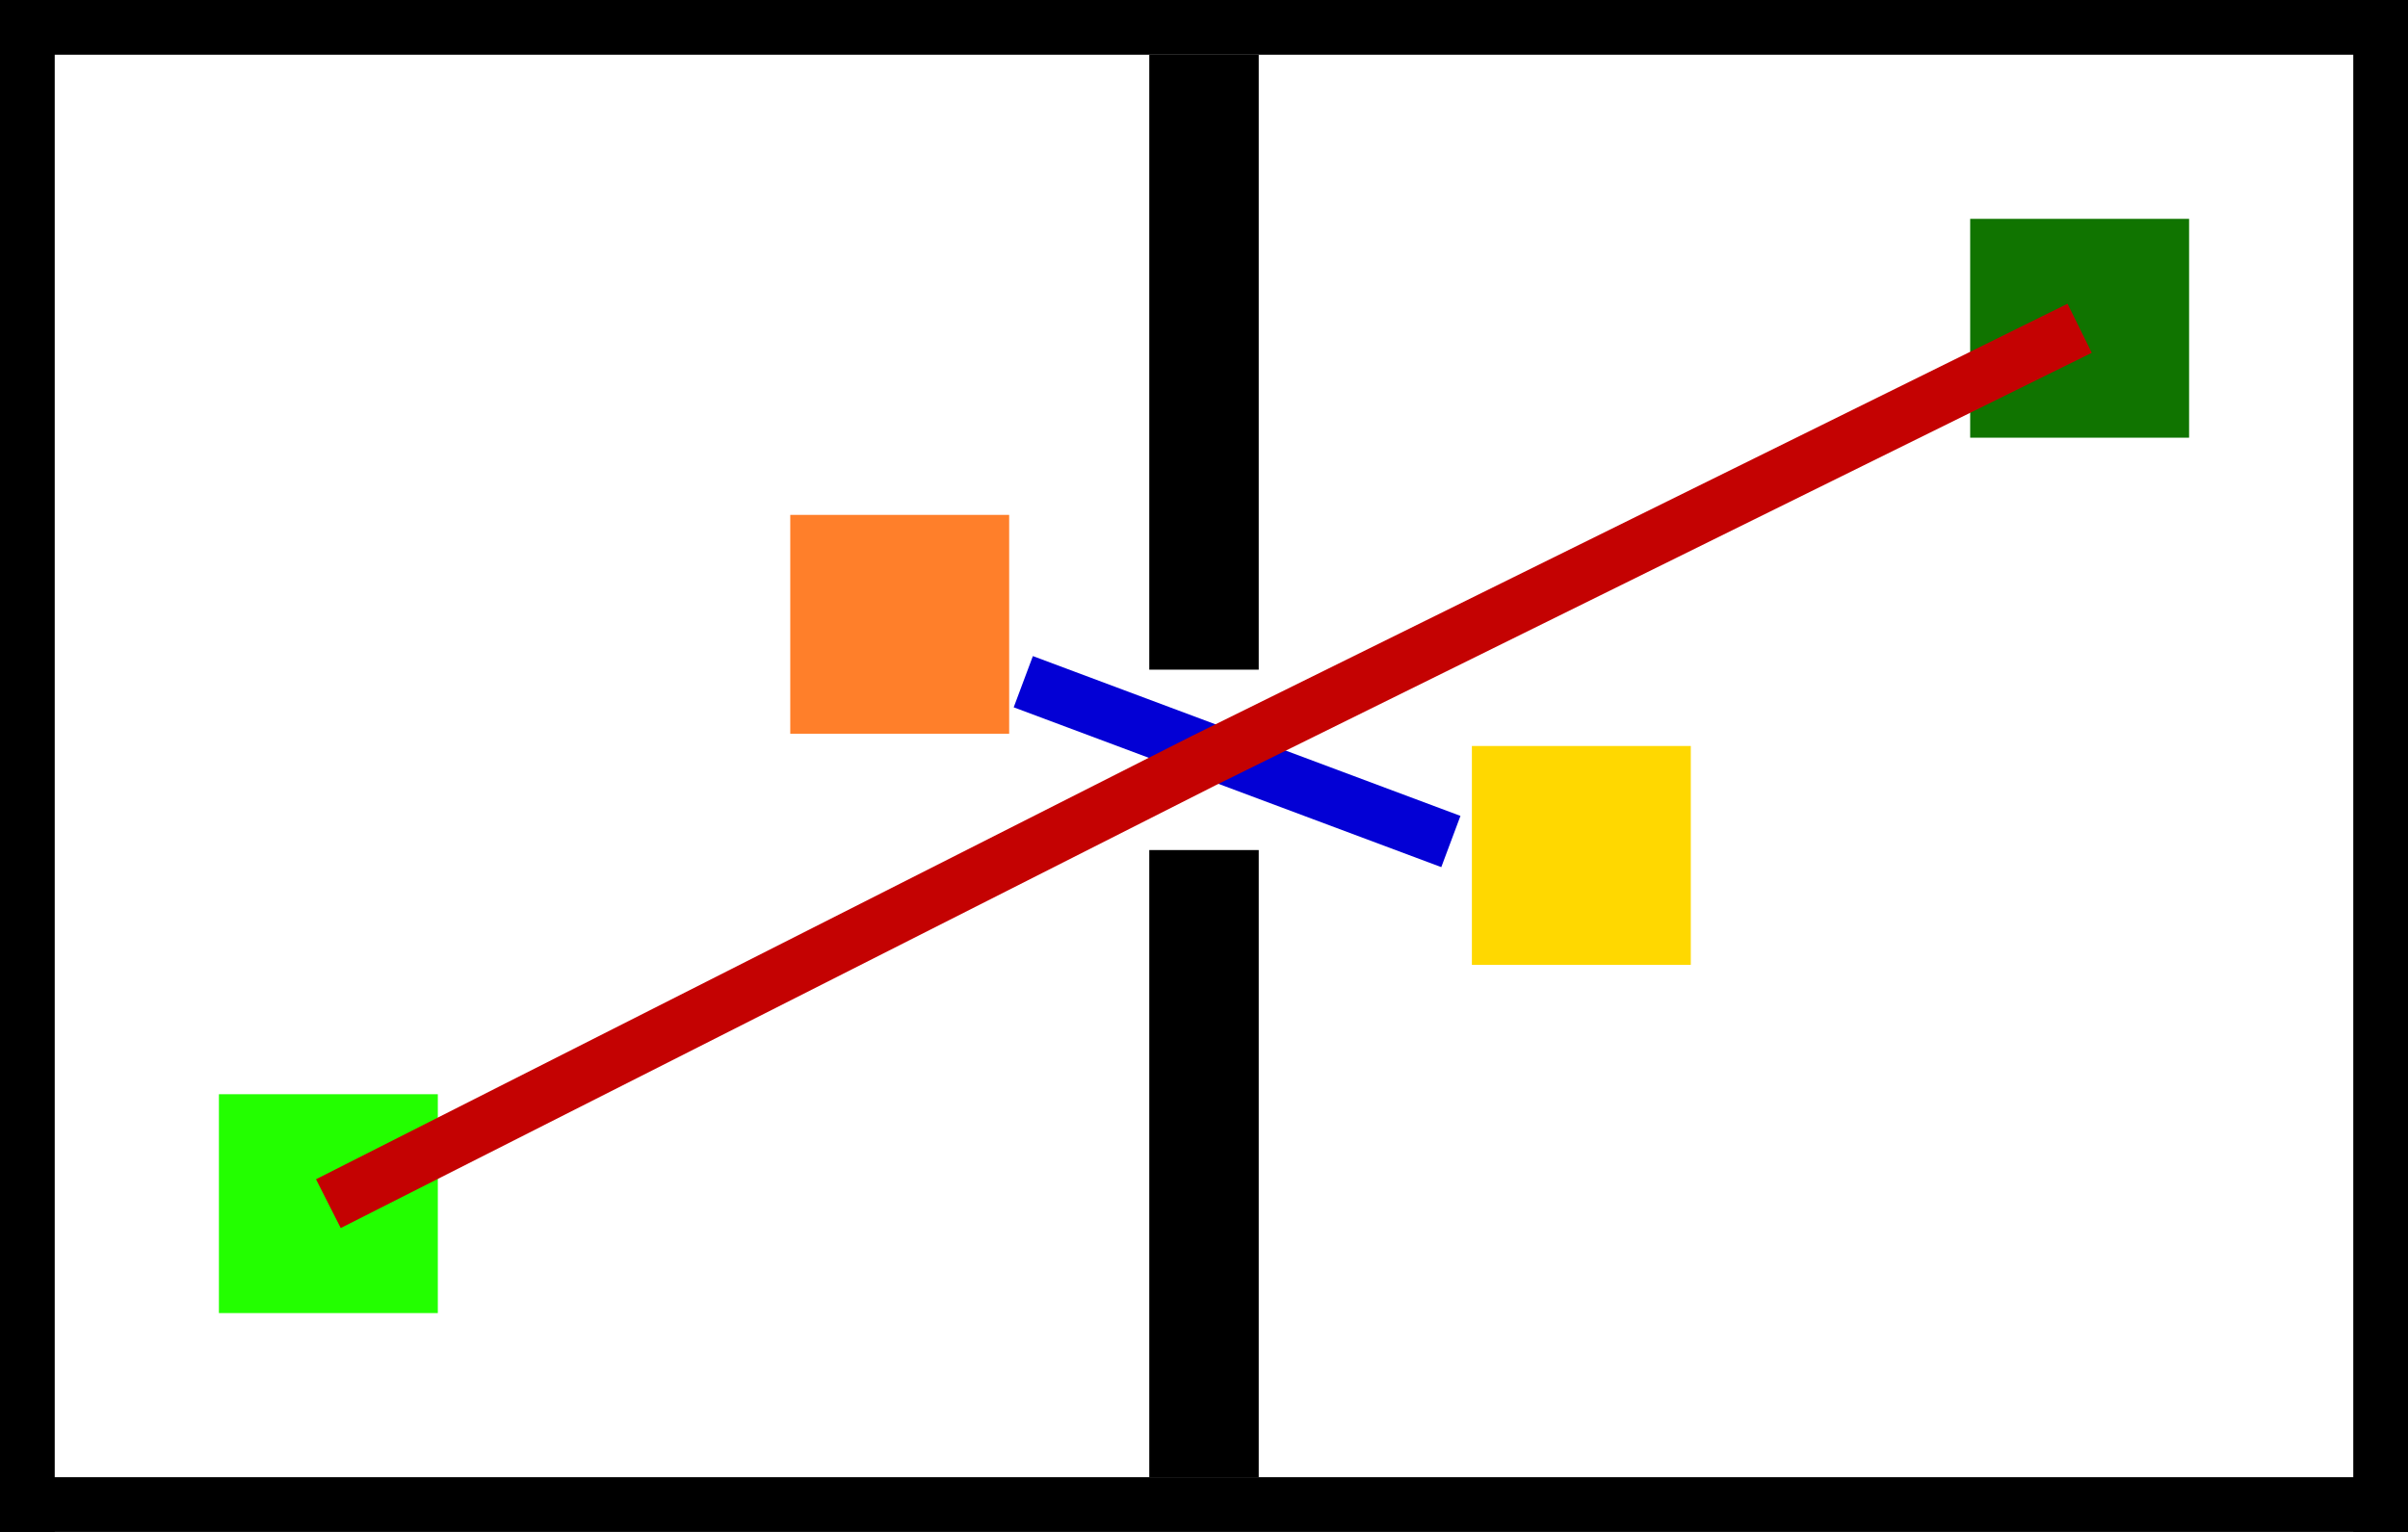
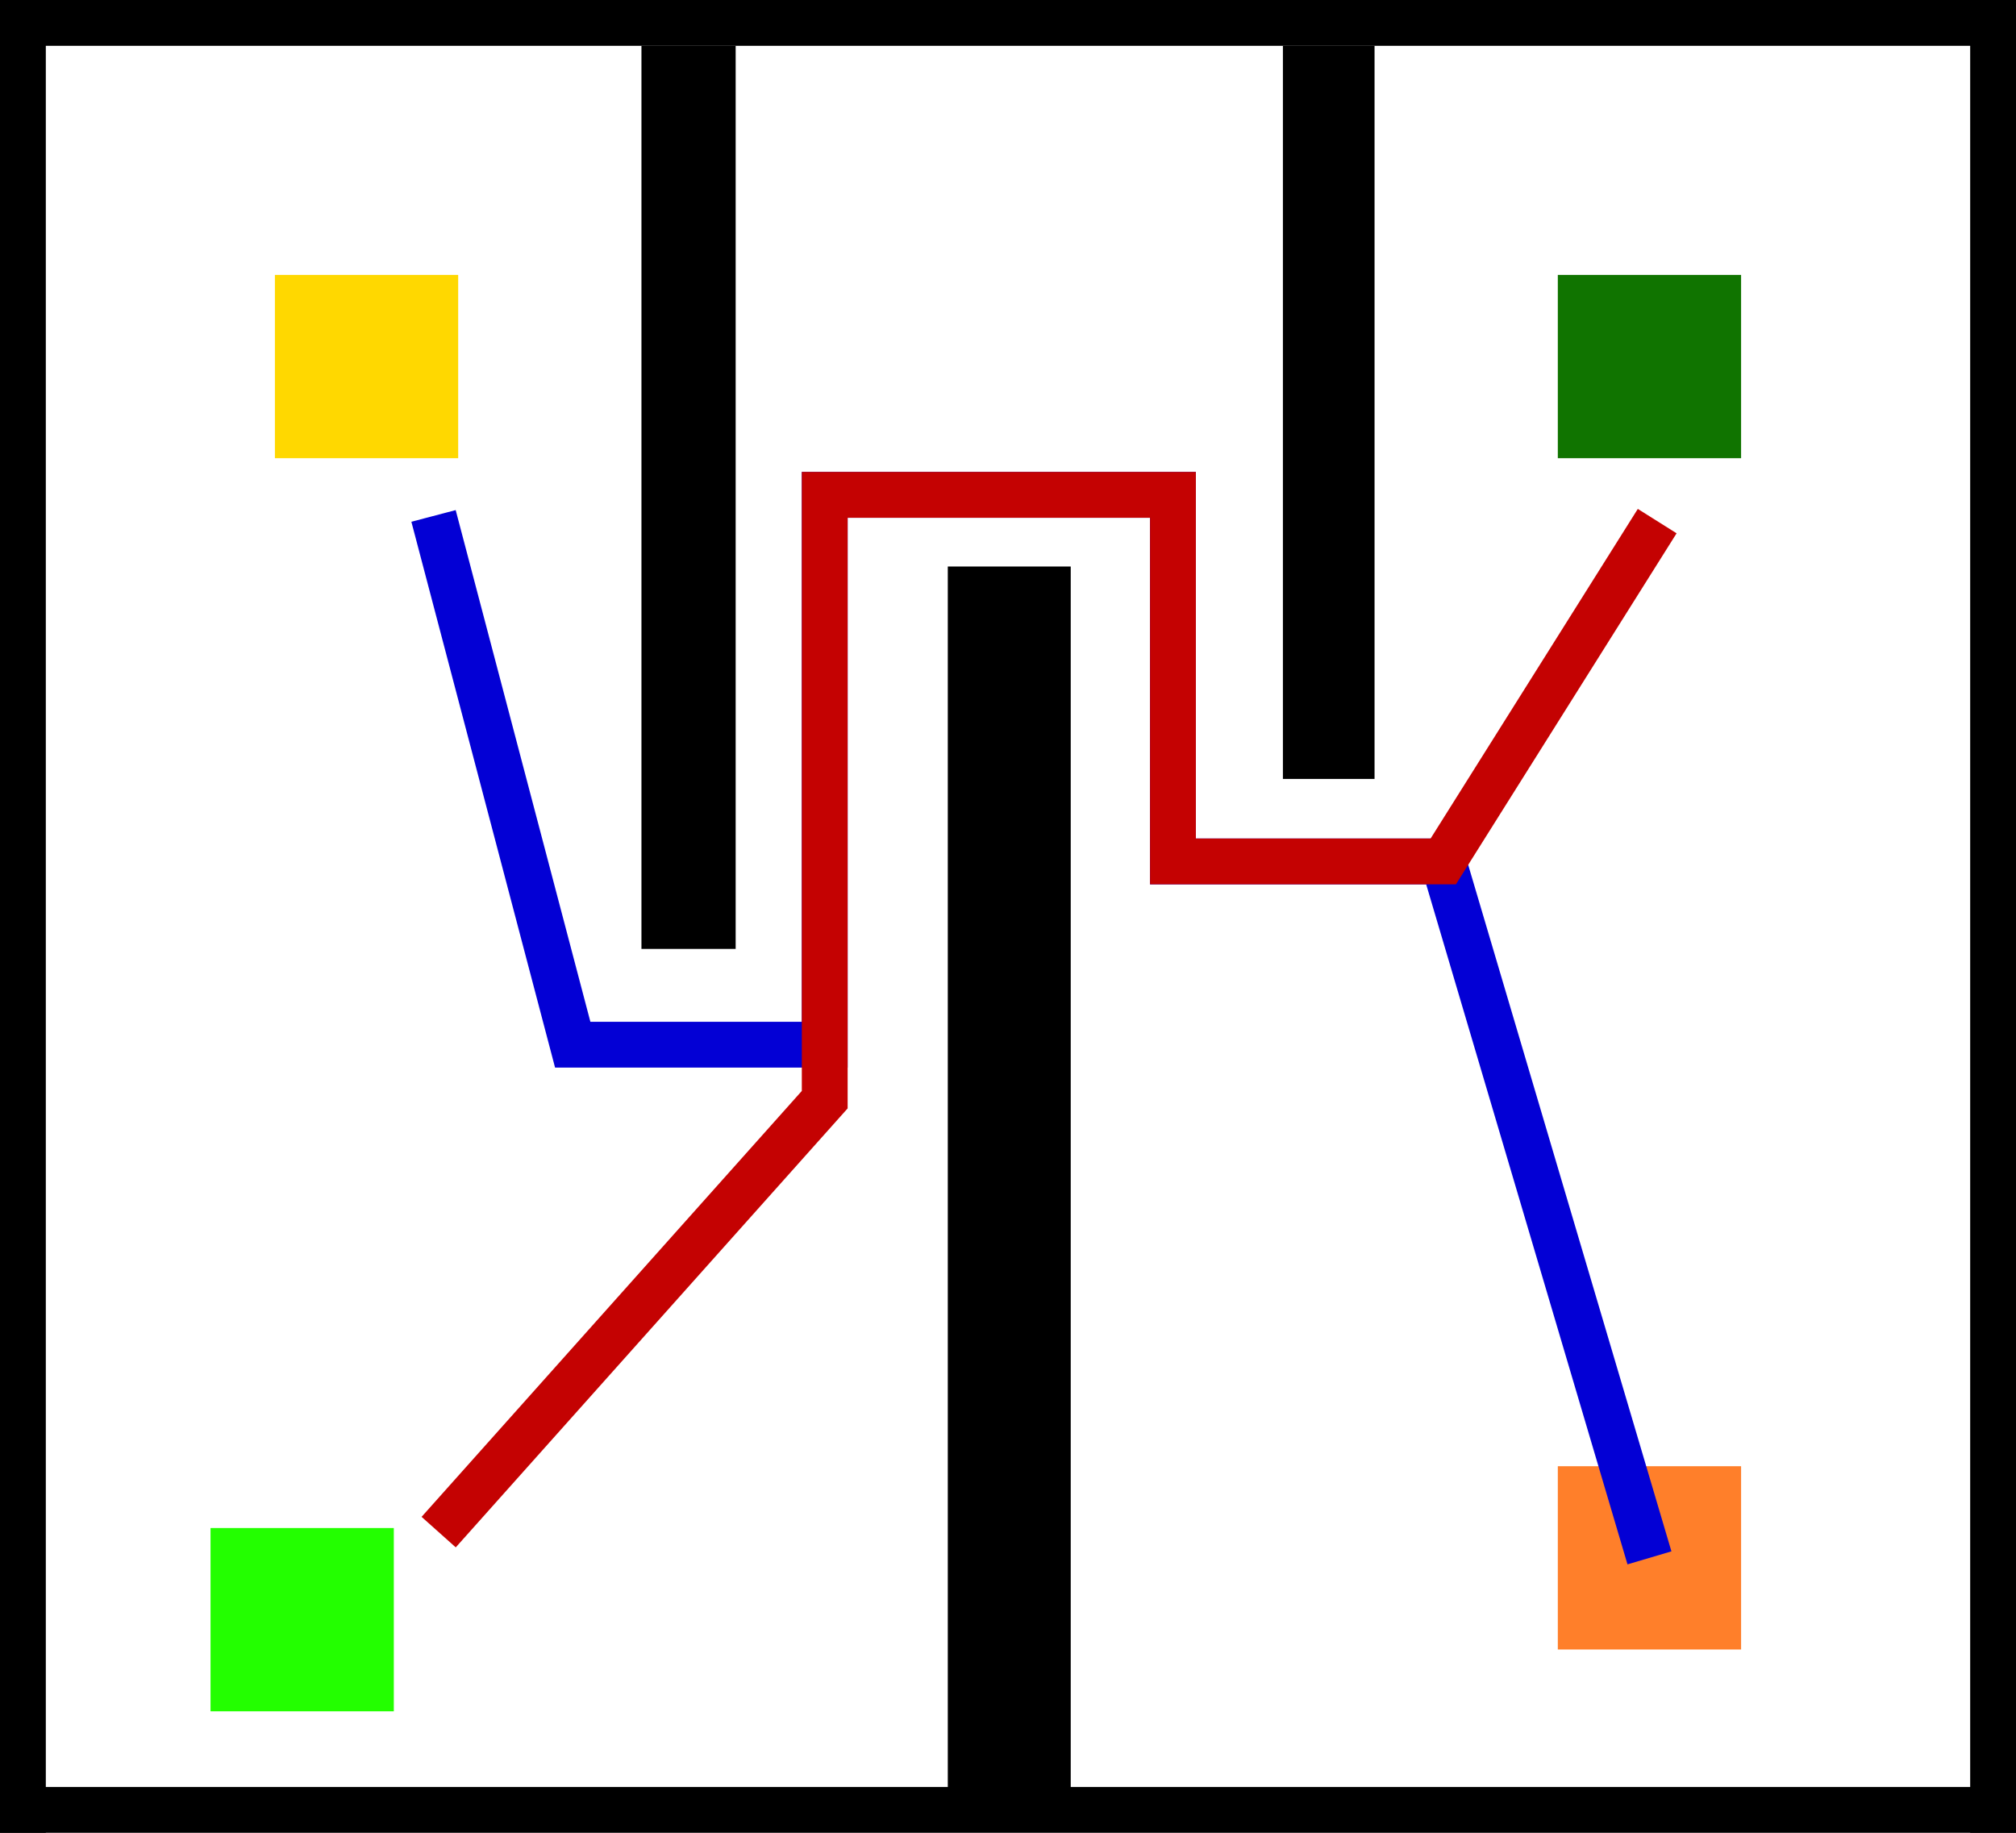
- <svg xmlns="http://www.w3.org/2000/svg" width="44" height="28" viewBox="0 0 44 28" version="1.1" id="svg11">
-   <defs id="defs11" />
+ <svg xmlns="http://www.w3.org/2000/svg" width="44" height="40" viewBox="0 0 44 40" version="1.1" id="svg12">
+   <defs id="defs12" />
  <g id="obstacles">
    <rect x="0" y="0" width="44" height="1" fill="#000" id="rect1" />
-     <rect x="0" y="27" width="44" height="1" fill="#000" id="rect2" />
-     <rect x="0" y="0" width="1" height="28" fill="#000" id="rect3" />
-     <rect x="43" y="0" width="1" height="28" fill="#000" id="rect4" />
-     <rect x="21" y="1" width="2" height="11.24" fill="#000000" id="rect5" style="stroke-width:1.06" />
-     <rect x="21" y="15.537" width="2" height="11.463" fill="#000000" id="rect6" style="stroke-width:1.071" />
+     <rect x="0" y="39" width="44" height="1" fill="#000" id="rect2" />
+     <rect x="0" y="0" width="1" height="40" fill="#000" id="rect3" />
+     <rect x="43" y="0" width="1" height="40" fill="#000" id="rect4" />
+     <rect x="14" y="1" width="2.056" height="19.71" fill="#000000" id="rect5" />
+     <rect x="28" y="1" width="2" height="16" fill="#000" id="rect6" />
+     <rect x="20.686" y="12.364" width="2.683" height="27.258" fill="#000000" id="rect7" ry="0" />
  </g>
  <g id="robot">
-     <rect x="26.895" y="13.635" width="4" height="4" fill="#ffd800" id="rect7" />
-     <rect x="14.44" y="9.411" width="4" height="4" fill="#ff7f2a" id="rect8" />
+     <rect x="6" y="6" width="4" height="4" fill="#ffd800" id="rect8" />
+     <rect x="34" y="32" width="4" height="4" fill="#ff7f2a" id="rect9" />
  </g>
  <g id="pedestrians">
-     <rect x="4" y="20" width="4" height="4" fill="#23ff00" id="rect9" />
-     <rect x="36" y="4" width="4" height="4" fill="#107400" id="rect10" />
+     <rect x="4.595" y="33.349" width="4" height="4" fill="#23ff00" id="rect10" />
+     <rect x="34" y="6" width="4" height="4" fill="#107400" id="rect11" />
  </g>
  <g id="routes">
-     <path d="M 26.511,15.381 18.698,12.46" stroke="#0300d5" stroke-width="1" fill="none" id="path10" />
-     <path d="M 6,22 22,13.9 38,6" stroke="#c40202" stroke-width="1" fill="none" id="path11" />
+     <path d="M 9.462,11.26 12.5,22.8 18.0,22.8 18.0,10.8 25.6,10.8 25.6,18.8 31.5,18.8 36,34" stroke="#0300d5" stroke-width="1" fill="none" id="path11" />
+     <path d="M 9.574,33.438 18.0,24.0 18.0,10.8 25.6,10.8 25.6,18.8 31.5,18.8 36.169,11.373" stroke="#c40202" stroke-width="1" fill="none" id="path12" />
  </g>
</svg>
